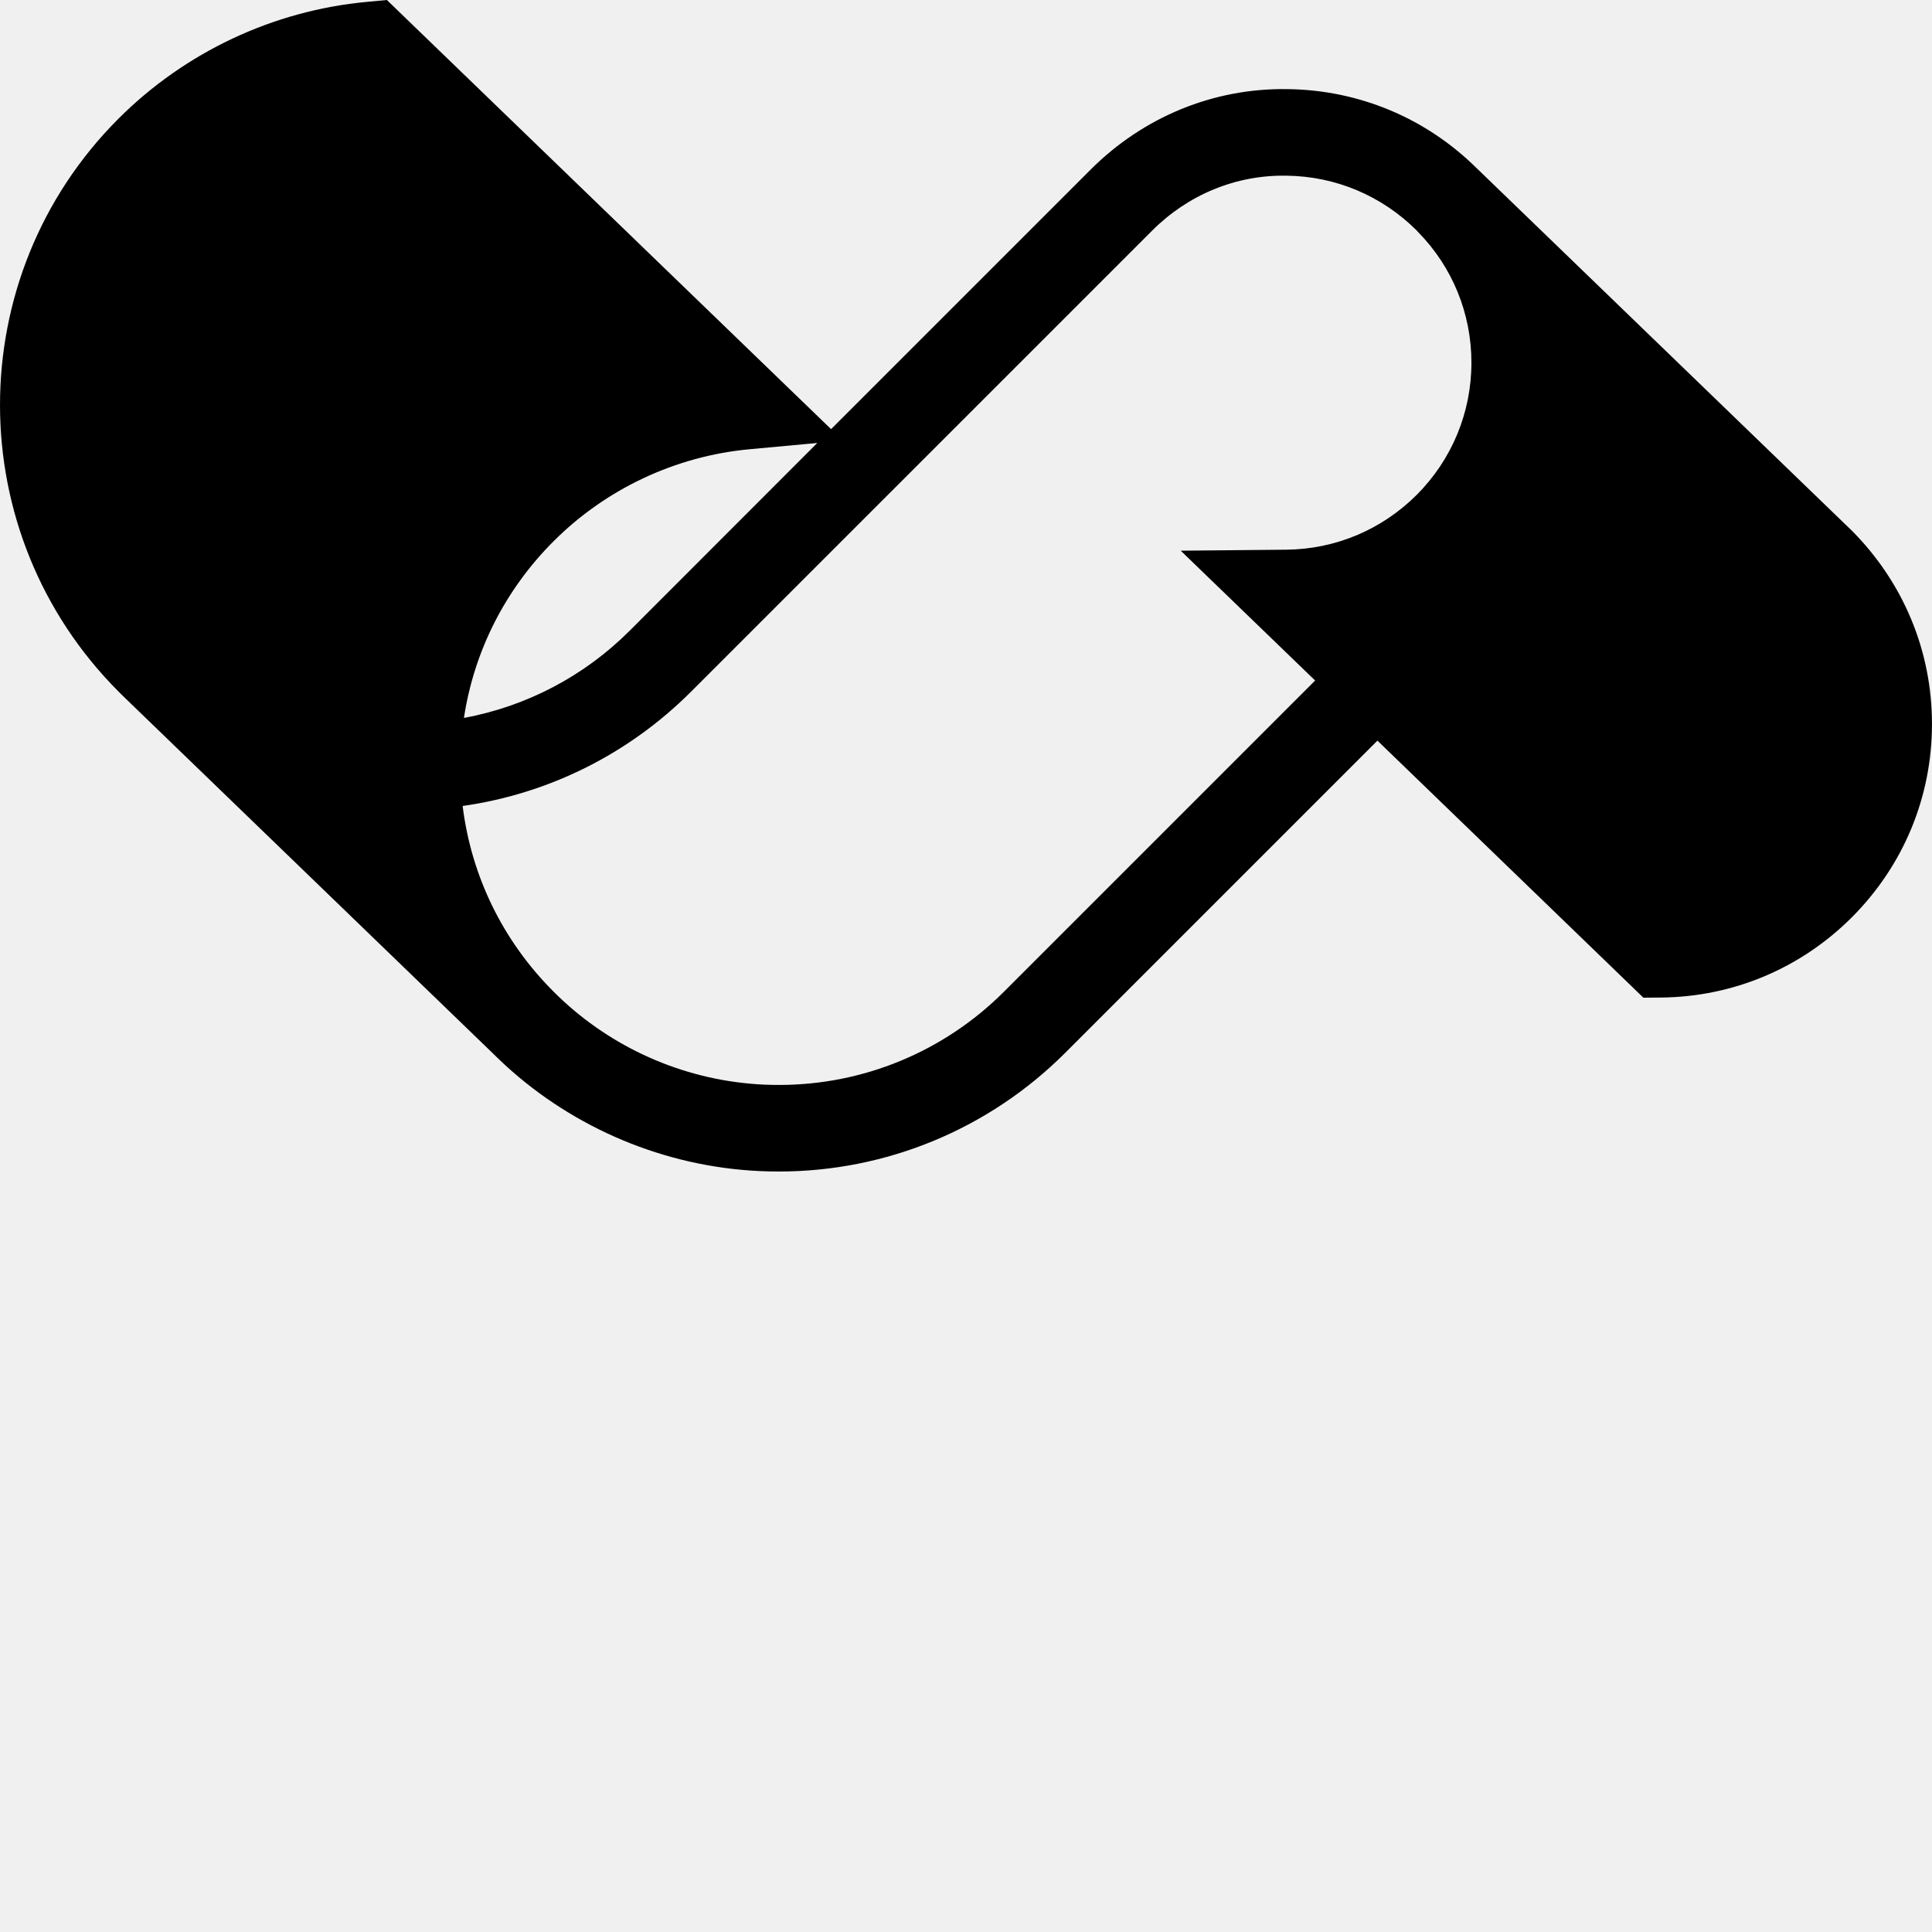
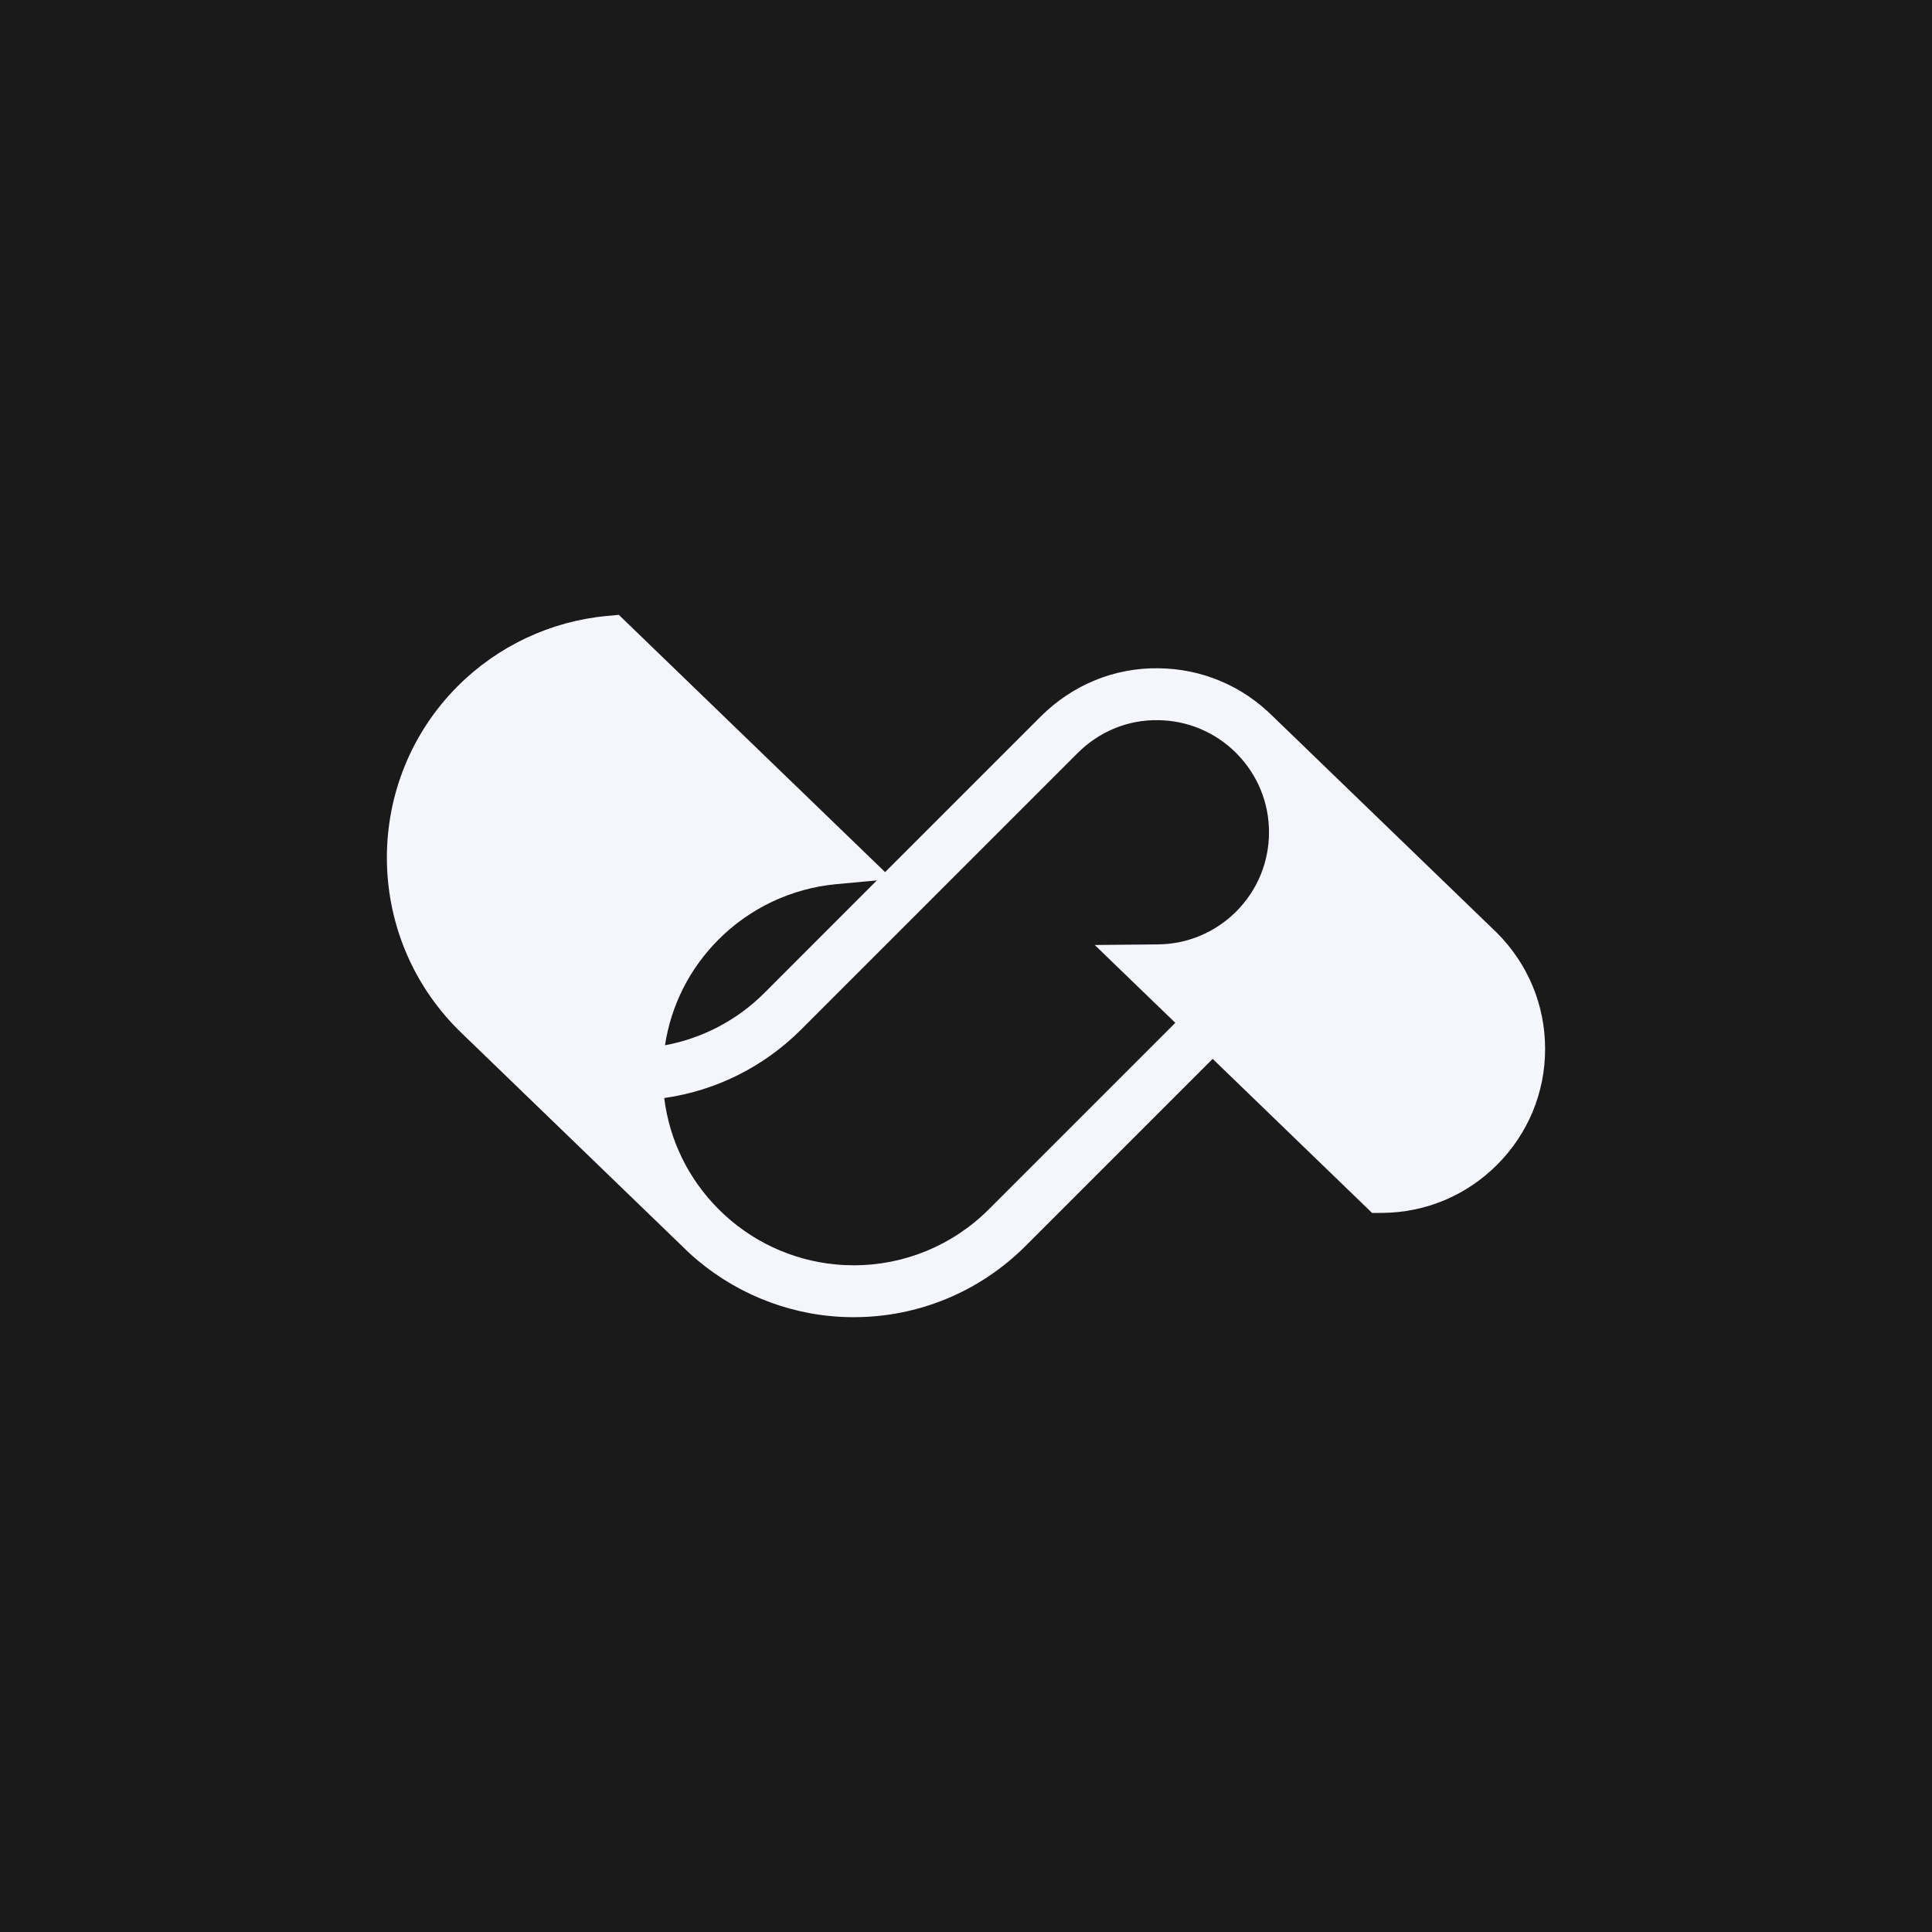
- <svg xmlns="http://www.w3.org/2000/svg" viewBox="0 0 582.73 582.73">
-   <path d="M556.66,158.23L446.42,51.72l-0.86-0.82c-15.36-15.29-35.69-23.79-57.32-24.02 c-22.23-0.34-43.33,8.39-59.18,24.17l-78.39,78.39L116.69,0l-5.97,0.56C82.45,3.17,55.83,15.7,35.73,35.8 c-47.66,47.66-47.66,125.15,0.15,172.92l1.86,1.83L147.9,316.98l0.78,0.75c10.03,10.03,21.67,18.09,34.27,24.02 c12.72,5.97,26.44,9.77,40.57,11.08c3.84,0.37,7.65,0.52,11.45,0.52c32.22,0,63.14-12.68,86.22-35.69l94.27-94.27l80.22,77.53 l5.37-0.04c21.7-0.22,42.1-8.8,57.47-24.17c15.59-15.59,24.2-36.29,24.2-58.33c0-22.04-8.61-42.77-24.35-58.51L556.66,158.23z  M166.96,163.26c15.81-15.81,36.77-25.66,59-27.75l20.55-1.9l-56.57,56.61c-13.76,13.76-31.14,22.82-50.01,26.33 C142.98,196.46,152.3,177.92,166.96,163.26z M427.29,149.28c-10.52,10.48-24.46,16.37-39.31,16.52l-31.85,0.3l40.54,39.16 l-93.94,93.94c-18.09,18.05-42.4,28.04-67.72,28.04c-3.02,0-6.04-0.11-9.06-0.41c-22.23-2.05-43.18-11.9-58.96-27.71l-0.19-0.19 c-15.22-15.29-24.65-34.76-27.26-55.83c25.99-3.69,50.05-15.66,68.84-34.42L347.52,69.55c10.81-10.82,25.25-16.82,40.46-16.56 c14.84,0.15,28.79,6.04,39.31,16.52c0.07,0.07,0.11,0.11,0.15,0.19l0.3,0.3c10.37,10.59,16.07,24.58,16.07,39.38 C443.81,124.44,437.92,138.62,427.29,149.28z" />
-   <style>
-     /* Using the accent color from your theme */
-     path { fill: oklch(0.48 0.2 278.36); }
-     @media (prefers-color-scheme: dark) {
-       path { fill: #FFF; }
-     }
-   </style>
+ <svg xmlns="http://www.w3.org/2000/svg" viewBox="-194.635 -309.33 972 972">
+   <rect x="-194.635" y="-309.33" width="972" height="972" fill="#1a1a1a" />
+   <path fill="#f5f5fd" d="M556.66,158.23L446.42,51.72l-0.86-0.82c-15.36-15.29-35.69-23.79-57.32-24.02 c-22.23-0.34-43.33,8.39-59.18,24.17l-78.39,78.39L116.69,0l-5.97,0.56C82.45,3.17,55.83,15.7,35.73,35.8 c-47.66,47.66-47.66,125.15,0.15,172.92l1.86,1.83L147.9,316.98l0.78,0.75c10.03,10.03,21.67,18.09,34.27,24.02 c12.72,5.97,26.44,9.77,40.57,11.08c3.84,0.37,7.65,0.52,11.45,0.52c32.22,0,63.14-12.68,86.22-35.69l94.27-94.27l80.22,77.53 l5.37-0.04c21.7-0.22,42.1-8.8,57.47-24.17c15.59-15.59,24.2-36.29,24.2-58.33c0-22.04-8.61-42.77-24.35-58.51L556.66,158.23z  M166.96,163.26c15.81-15.81,36.77-25.66,59-27.75l20.55-1.9l-56.57,56.61c-13.76,13.76-31.14,22.82-50.01,26.33 C142.98,196.46,152.3,177.92,166.96,163.26z M427.29,149.28c-10.52,10.48-24.46,16.37-39.31,16.52l-31.85,0.3l40.54,39.16 l-93.94,93.94c-18.09,18.05-42.4,28.04-67.72,28.04c-3.02,0-6.04-0.11-9.06-0.41c-22.23-2.05-43.18-11.9-58.96-27.71l-0.19-0.19 c-15.22-15.29-24.65-34.76-27.26-55.83c25.99-3.69,50.05-15.66,68.84-34.42L347.52,69.55c10.81-10.82,25.25-16.82,40.46-16.56 c14.84,0.15,28.79,6.04,39.31,16.52c0.07,0.07,0.11,0.11,0.15,0.19l0.3,0.3c10.37,10.59,16.07,24.58,16.07,39.38 C443.81,124.44,437.92,138.62,427.29,149.28z " />
</svg>
